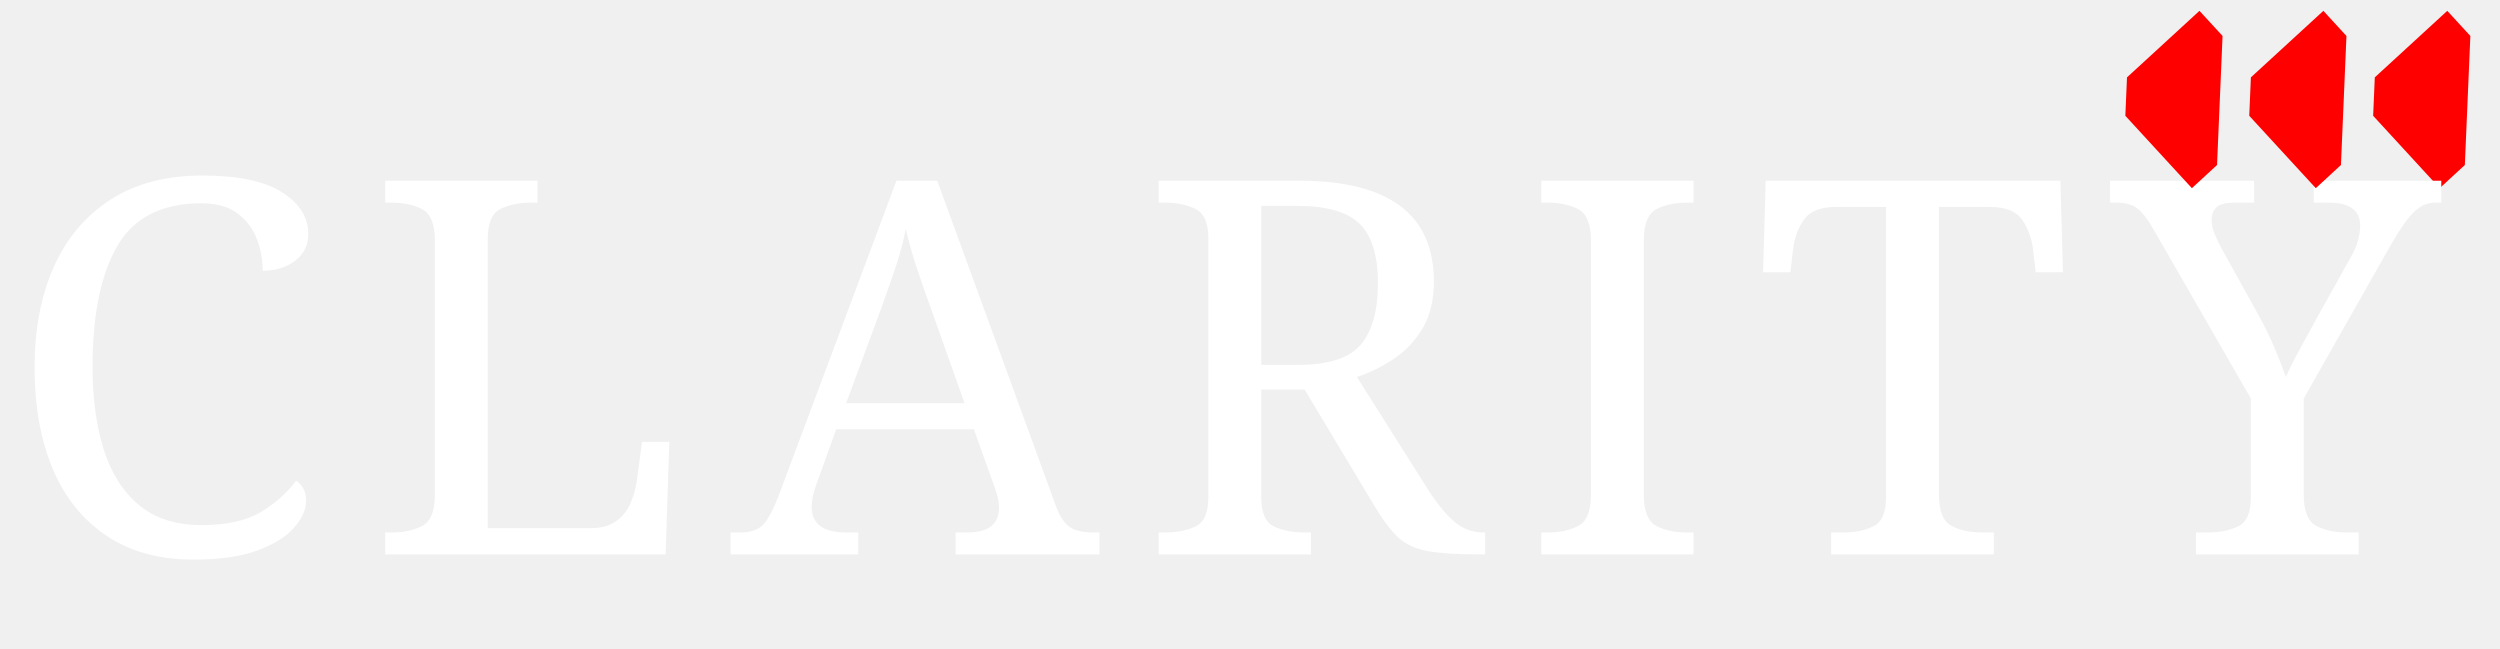
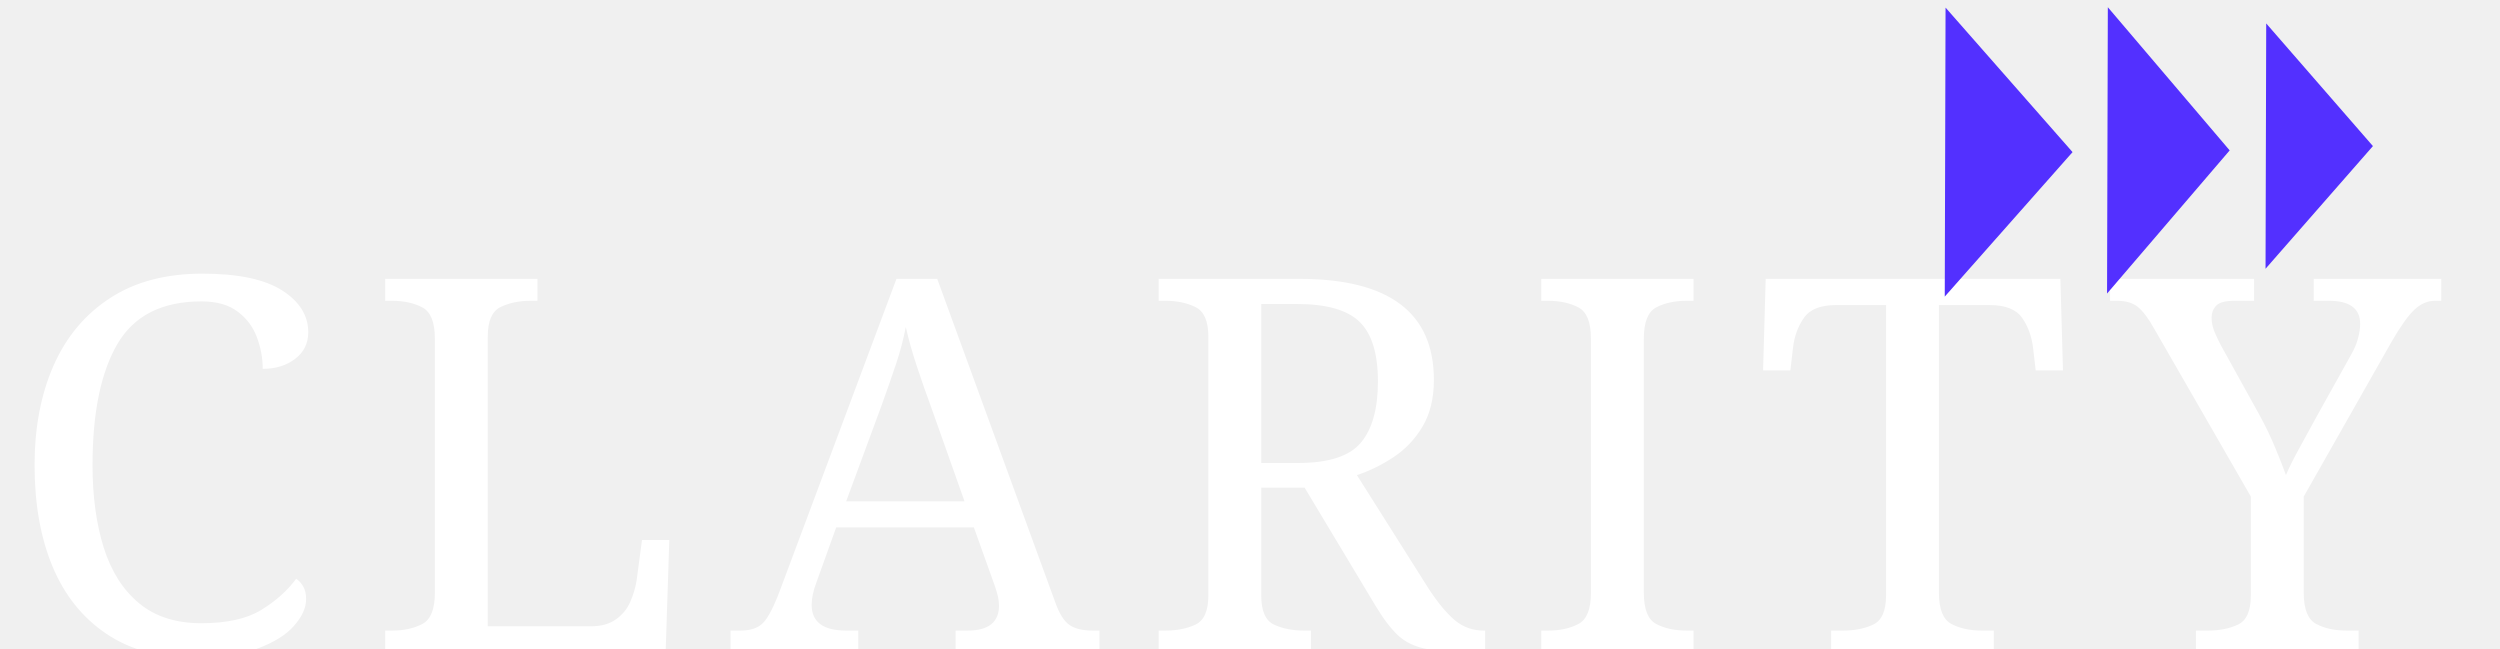
<svg xmlns="http://www.w3.org/2000/svg" viewBox="0 0 254.77 66.07" version="1.1" id="svg20">
  <defs id="defs4">
    <style id="style2">.a{fill:#fff;}</style>
  </defs>
-   <polygon class="a" points="61.62,4.7 61.66,4.75 64.08,7.16 57,14.25 53.08,14.25 45.99,7.16 48.4,4.75 48.45,4.7 " id="polygon8" style="fill:#ff0000" transform="rotate(92.44803,150.5948,101.5799)" />
-   <text xml:space="preserve" style="font-style:normal;font-variant:normal;font-weight:normal;font-stretch:normal;font-size:26.667px;line-height:1.25;font-family:'Poor Richard';-inkscape-font-specification:'Poor Richard';font-variant-ligatures:normal;font-variant-caps:normal;font-variant-numeric:normal;font-feature-settings:normal;text-align:start;letter-spacing:0px;word-spacing:0px;writing-mode:lr-tb;text-anchor:start;fill:#ffffff;fill-opacity:1;stroke:none;" x="0.478" y="56.499" id="text836">
-     <tspan id="tspan834" x="0.478" y="56.499" style="font-style:normal;font-variant:normal;font-weight:normal;font-stretch:normal;font-size:53.333px;font-family:Georgia;-inkscape-font-specification:'Georgia, Normal';font-variant-ligatures:normal;font-variant-caps:normal;font-variant-numeric:normal;font-feature-settings:normal;text-align:start;letter-spacing:4px;writing-mode:lr-tb;text-anchor:start;fill:#ffffff;">CLARITY</tspan>
+   <text xml:space="preserve" style="font-style:normal;font-variant:normal;font-weight:normal;font-stretch:normal;font-size:26.667px;line-height:1.25;font-family:'Poor Richard';-inkscape-font-specification:'Poor Richard';font-variant-ligatures:normal;font-variant-caps:normal;font-variant-numeric:normal;font-feature-settings:normal;text-align:start;letter-spacing:0px;word-spacing:0px;writing-mode:lr-tb;text-anchor:start;fill:#ffffff;fill-opacity:1;stroke:none;" x="0.478" y="66.499" id="text836">
+     <tspan id="tspan834" x="0.478" y="66.499" style="font-style:normal;font-variant:normal;font-weight:normal;font-stretch:normal;font-size:53.333px;font-family:Georgia;-inkscape-font-specification:'Georgia, Normal';font-variant-ligatures:normal;font-variant-caps:normal;font-variant-numeric:normal;font-feature-settings:normal;text-align:start;letter-spacing:4px;writing-mode:lr-tb;text-anchor:start;fill:#ffffff;">CLARITY</tspan>
  </text>
-   <polygon transform="rotate(92.44803,144.2815,95.53075)" style="fill:#ff0000" id="polygon819" points="48.45,4.7 61.62,4.7 61.66,4.75 64.08,7.16 57,14.25 53.08,14.25 45.99,7.16 48.4,4.75 " class="a" />
-   <polygon class="a" points="61.62,4.7 61.66,4.75 64.08,7.16 57,14.25 53.08,14.25 45.99,7.16 48.4,4.75 48.45,4.7 " id="polygon821" style="fill:#ff0000" transform="rotate(92.44803,137.9682,89.48159)" />
+   <path style="fill:#5330ff;fill-opacity:1;stroke:#5330ff;stroke-width:1px;stroke-linecap:butt;stroke-linejoin:miter;stroke-opacity:1" d="m 231.442,3.72 -0.062,22.335 9.777,-11.168 z" id="path847" />
+   <path id="path849" d="M 215.301,2.091 215.229,28.558 226.565,15.325 Z" style="fill:#5330ff;fill-opacity:1;stroke:#5330ff;stroke-width:1px;stroke-linecap:butt;stroke-linejoin:miter;stroke-opacity:1" />
+   <path style="fill:#5330ff;fill-opacity:1;stroke:#5330ff;stroke-width:1;stroke-linecap:butt;stroke-linejoin:miter;stroke-miterlimit:4;stroke-dasharray:none;stroke-opacity:1" d="m 198.764,2.097 -0.075,26.806 11.855,-13.403 z" id="path851" />
</svg>
